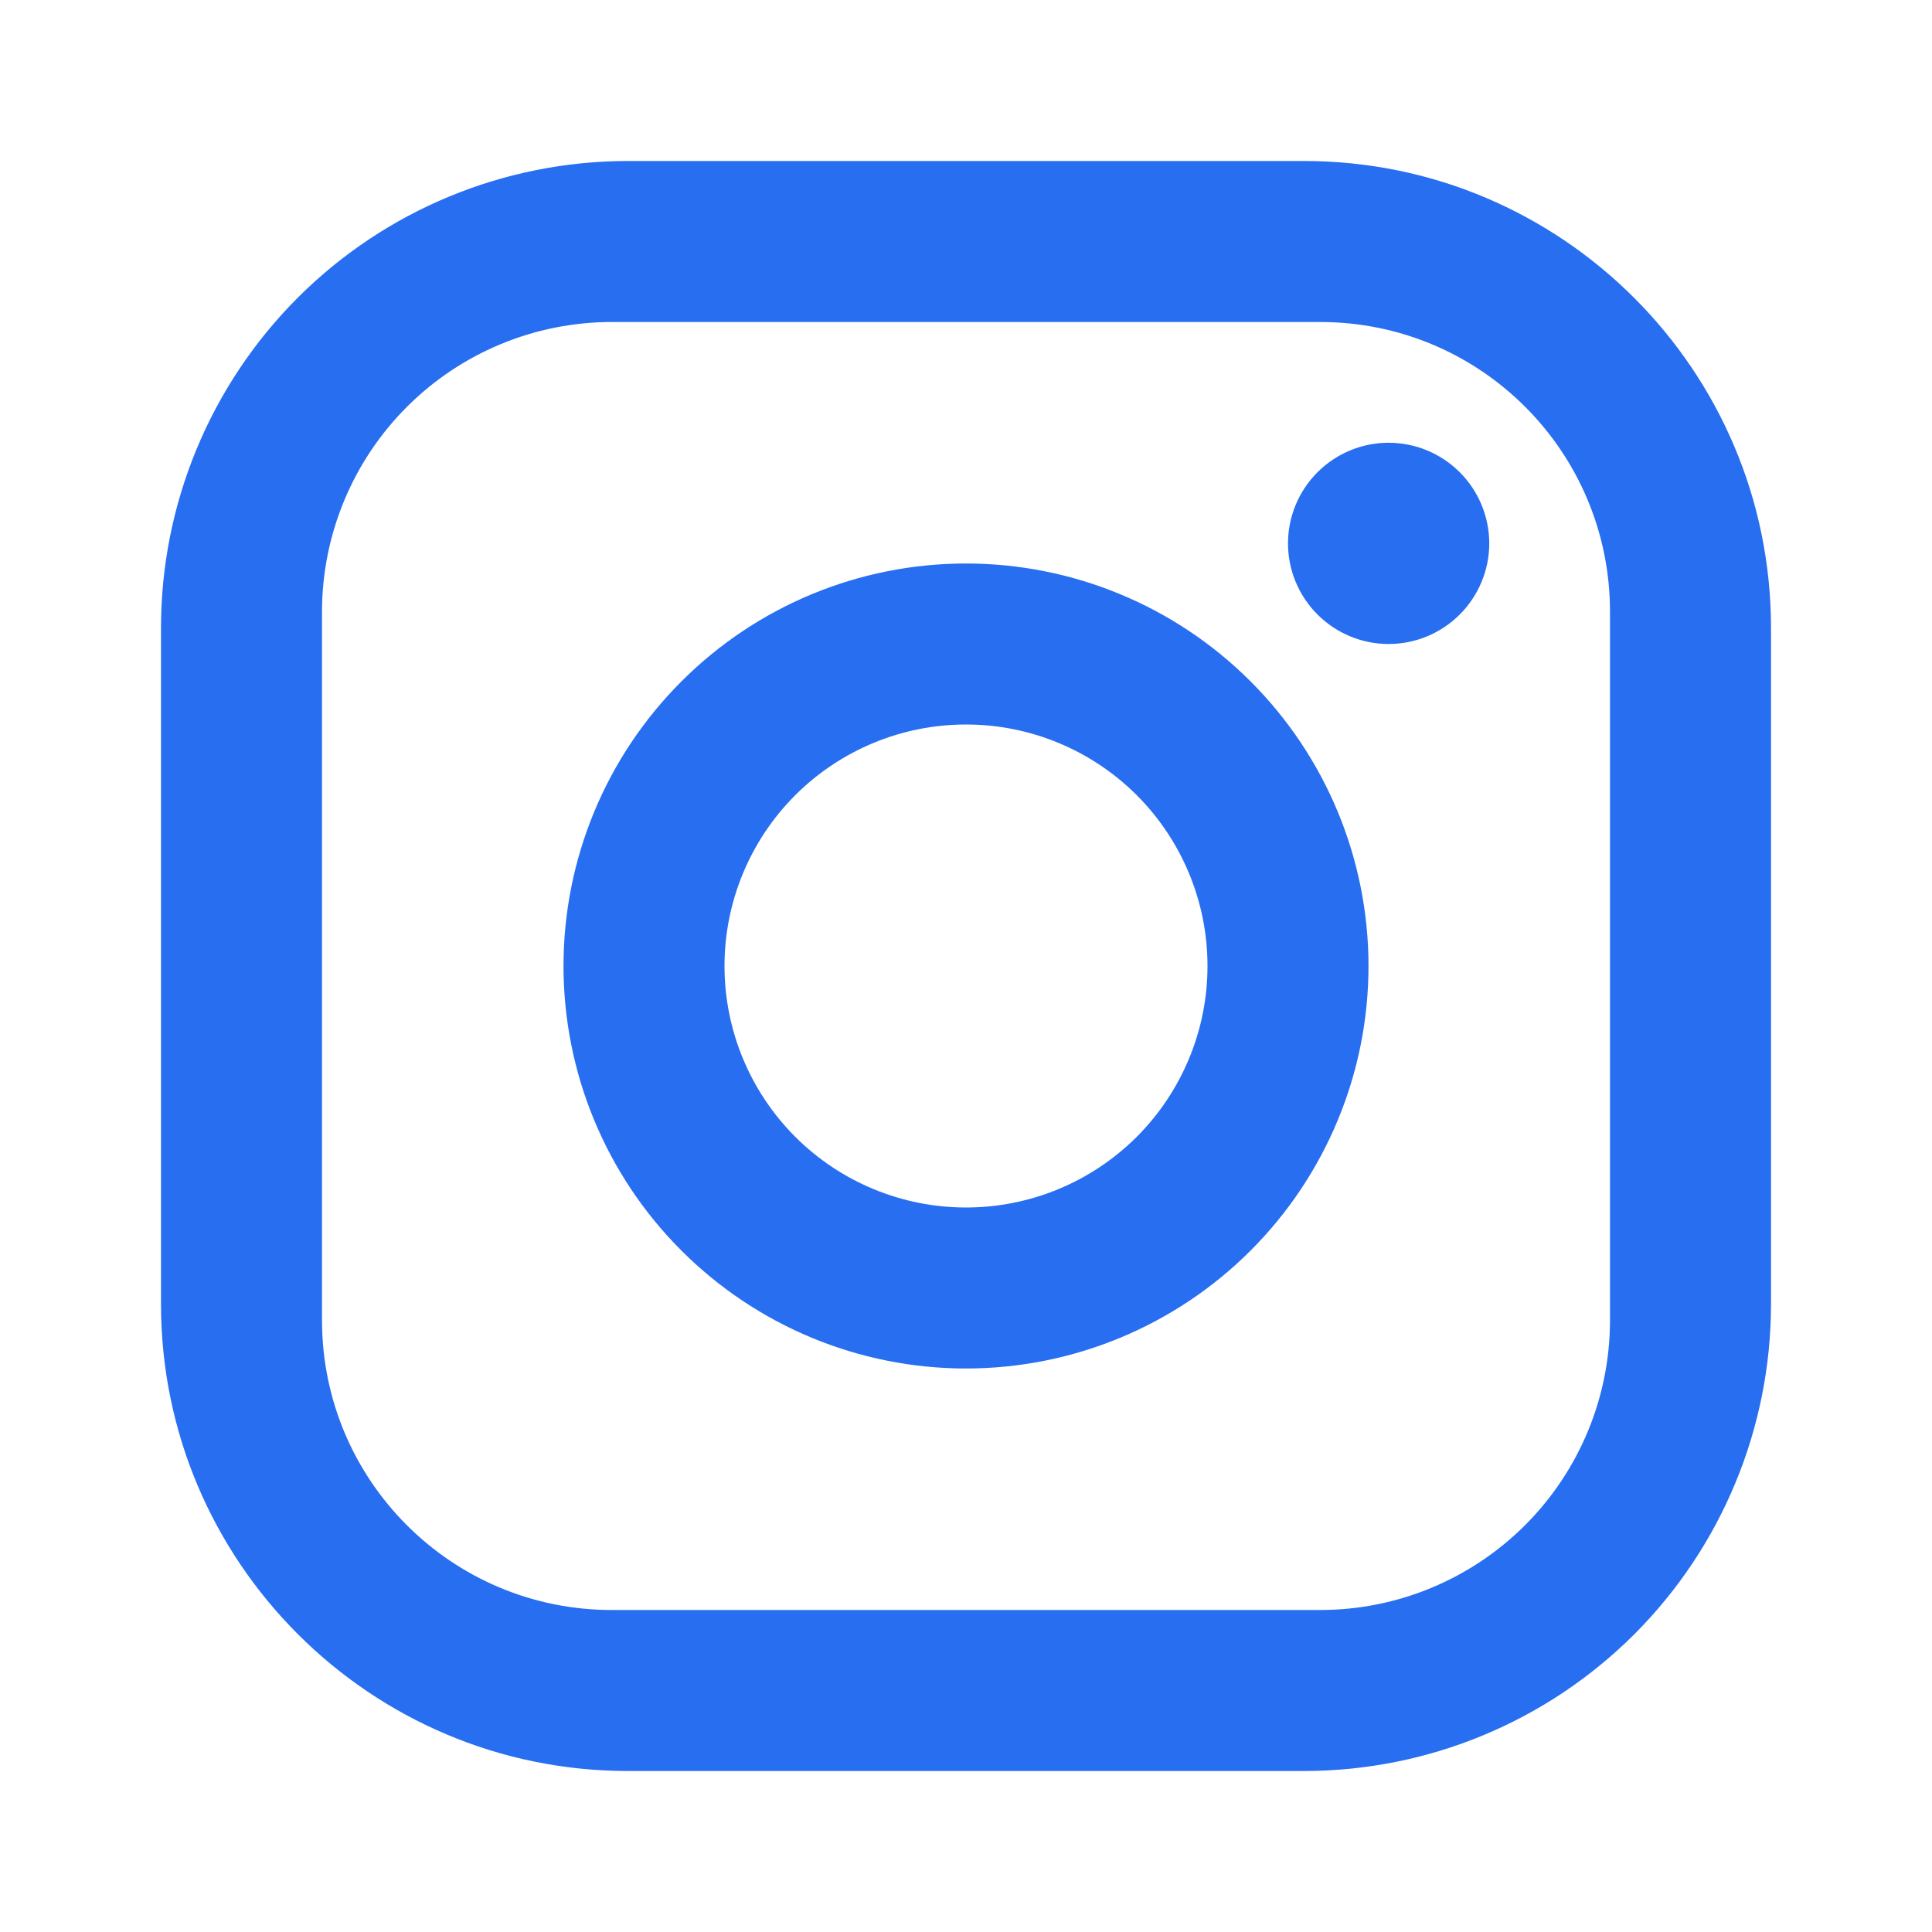
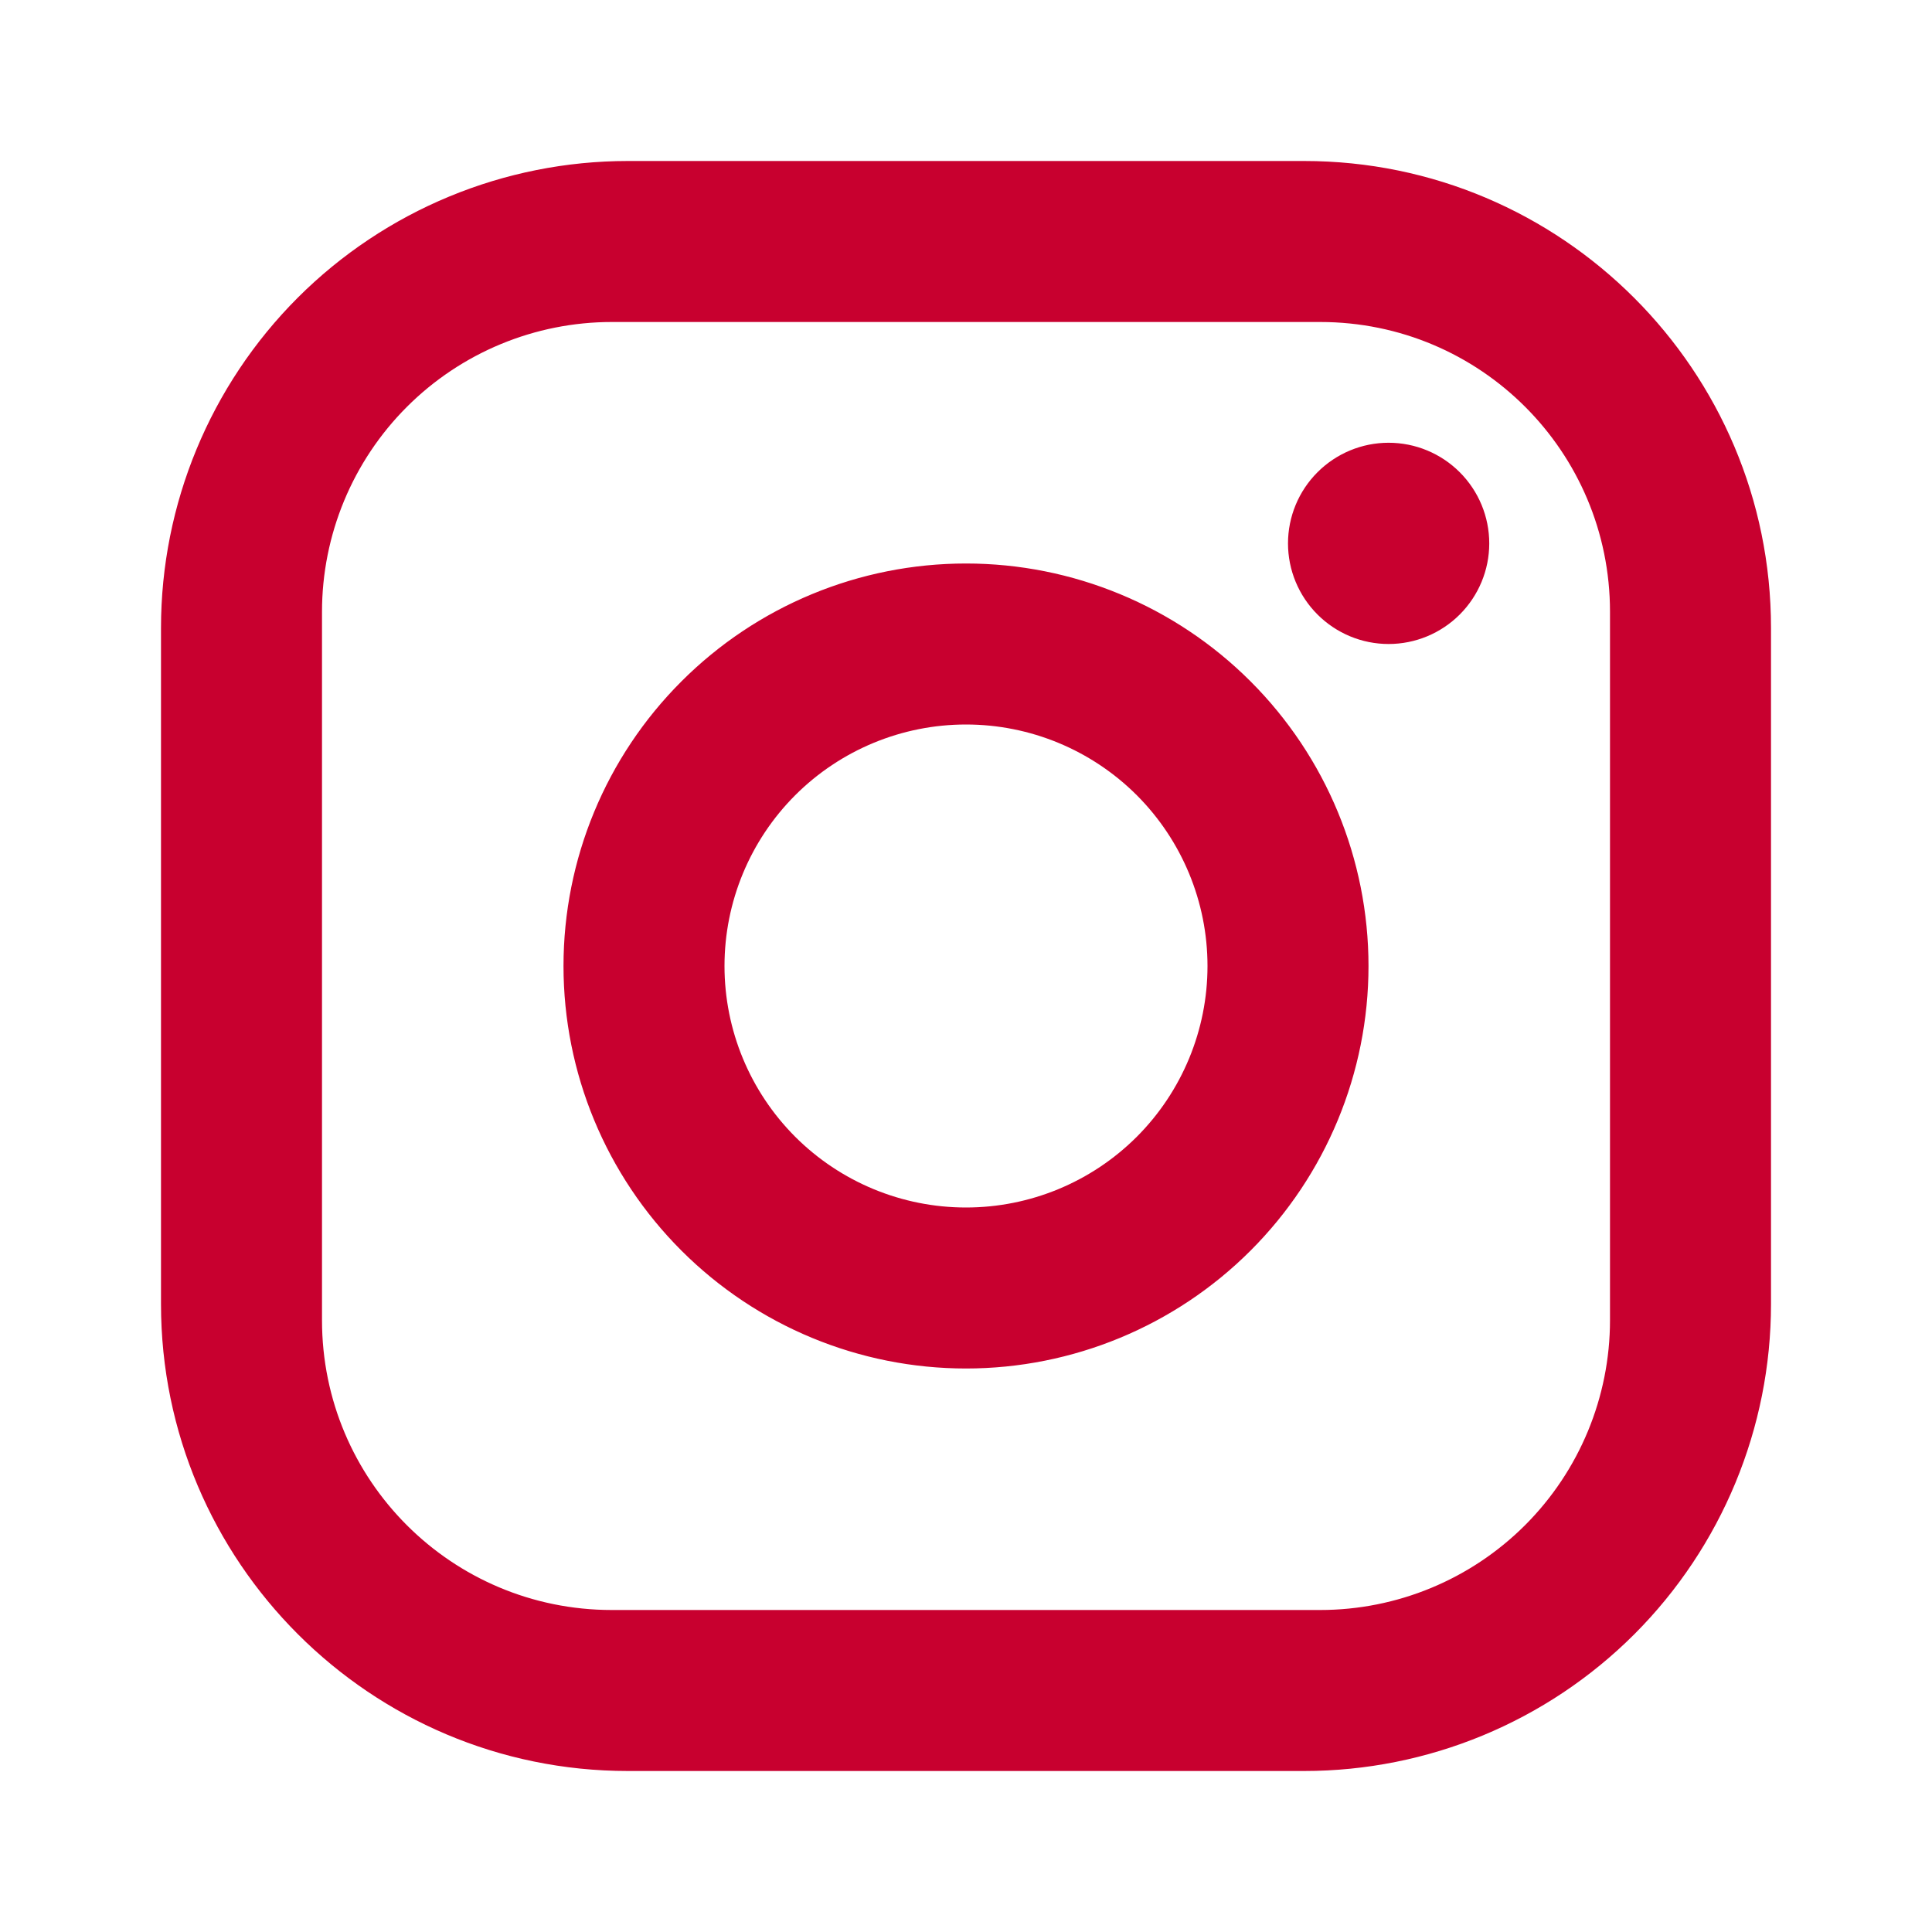
<svg xmlns="http://www.w3.org/2000/svg" width="30" height="30" viewBox="0 0 30 30" fill="none">
-   <path d="M9.75 2.5H20.25C24.25 2.5 27.5 5.75 27.5 9.75V20.25C27.5 22.173 26.736 24.017 25.377 25.377C24.017 26.736 22.173 27.5 20.25 27.5H9.75C5.75 27.5 2.5 24.25 2.5 20.25V9.75C2.5 7.827 3.264 5.983 4.623 4.623C5.983 3.264 7.827 2.5 9.75 2.5ZM9.5 5C8.307 5 7.162 5.474 6.318 6.318C5.474 7.162 5 8.307 5 9.5V20.5C5 22.988 7.013 25 9.5 25H20.5C21.694 25 22.838 24.526 23.682 23.682C24.526 22.838 25 21.694 25 20.5V9.5C25 7.013 22.988 5 20.5 5H9.5ZM21.562 6.875C21.977 6.875 22.374 7.04 22.667 7.333C22.96 7.626 23.125 8.023 23.125 8.438C23.125 8.852 22.96 9.249 22.667 9.542C22.374 9.835 21.977 10 21.562 10C21.148 10 20.751 9.835 20.458 9.542C20.165 9.249 20 8.852 20 8.438C20 8.023 20.165 7.626 20.458 7.333C20.751 7.04 21.148 6.875 21.562 6.875ZM15 8.75C16.658 8.75 18.247 9.408 19.419 10.581C20.591 11.753 21.25 13.342 21.25 15C21.25 16.658 20.591 18.247 19.419 19.419C18.247 20.591 16.658 21.25 15 21.25C13.342 21.25 11.753 20.591 10.581 19.419C9.408 18.247 8.75 16.658 8.75 15C8.75 13.342 9.408 11.753 10.581 10.581C11.753 9.408 13.342 8.75 15 8.75ZM15 11.25C14.005 11.25 13.052 11.645 12.348 12.348C11.645 13.052 11.25 14.005 11.25 15C11.25 15.995 11.645 16.948 12.348 17.652C13.052 18.355 14.005 18.75 15 18.75C15.995 18.75 16.948 18.355 17.652 17.652C18.355 16.948 18.75 15.995 18.75 15C18.75 14.005 18.355 13.052 17.652 12.348C16.948 11.645 15.995 11.25 15 11.25Z" fill="#276EF1" />
+   <path d="M9.75 2.5H20.25C24.25 2.5 27.5 5.75 27.5 9.75V20.25C27.5 22.173 26.736 24.017 25.377 25.377C24.017 26.736 22.173 27.5 20.25 27.5H9.75C5.75 27.5 2.5 24.25 2.5 20.25V9.75C2.5 7.827 3.264 5.983 4.623 4.623C5.983 3.264 7.827 2.5 9.75 2.5ZM9.5 5C8.307 5 7.162 5.474 6.318 6.318C5.474 7.162 5 8.307 5 9.5V20.5C5 22.988 7.013 25 9.5 25H20.5C21.694 25 22.838 24.526 23.682 23.682C24.526 22.838 25 21.694 25 20.5V9.5C25 7.013 22.988 5 20.5 5H9.5ZM21.562 6.875C21.977 6.875 22.374 7.04 22.667 7.333C22.96 7.626 23.125 8.023 23.125 8.438C23.125 8.852 22.96 9.249 22.667 9.542C22.374 9.835 21.977 10 21.562 10C21.148 10 20.751 9.835 20.458 9.542C20.165 9.249 20 8.852 20 8.438C20 8.023 20.165 7.626 20.458 7.333C20.751 7.04 21.148 6.875 21.562 6.875ZM15 8.75C16.658 8.75 18.247 9.408 19.419 10.581C20.591 11.753 21.25 13.342 21.25 15C21.25 16.658 20.591 18.247 19.419 19.419C18.247 20.591 16.658 21.25 15 21.25C13.342 21.25 11.753 20.591 10.581 19.419C9.408 18.247 8.75 16.658 8.75 15C8.75 13.342 9.408 11.753 10.581 10.581C11.753 9.408 13.342 8.75 15 8.75ZM15 11.25C14.005 11.25 13.052 11.645 12.348 12.348C11.645 13.052 11.25 14.005 11.25 15C11.25 15.995 11.645 16.948 12.348 17.652C13.052 18.355 14.005 18.75 15 18.75C15.995 18.75 16.948 18.355 17.652 17.652C18.355 16.948 18.75 15.995 18.75 15C18.75 14.005 18.355 13.052 17.652 12.348C16.948 11.645 15.995 11.25 15 11.25Z" fill="#C8002F" />
</svg>
